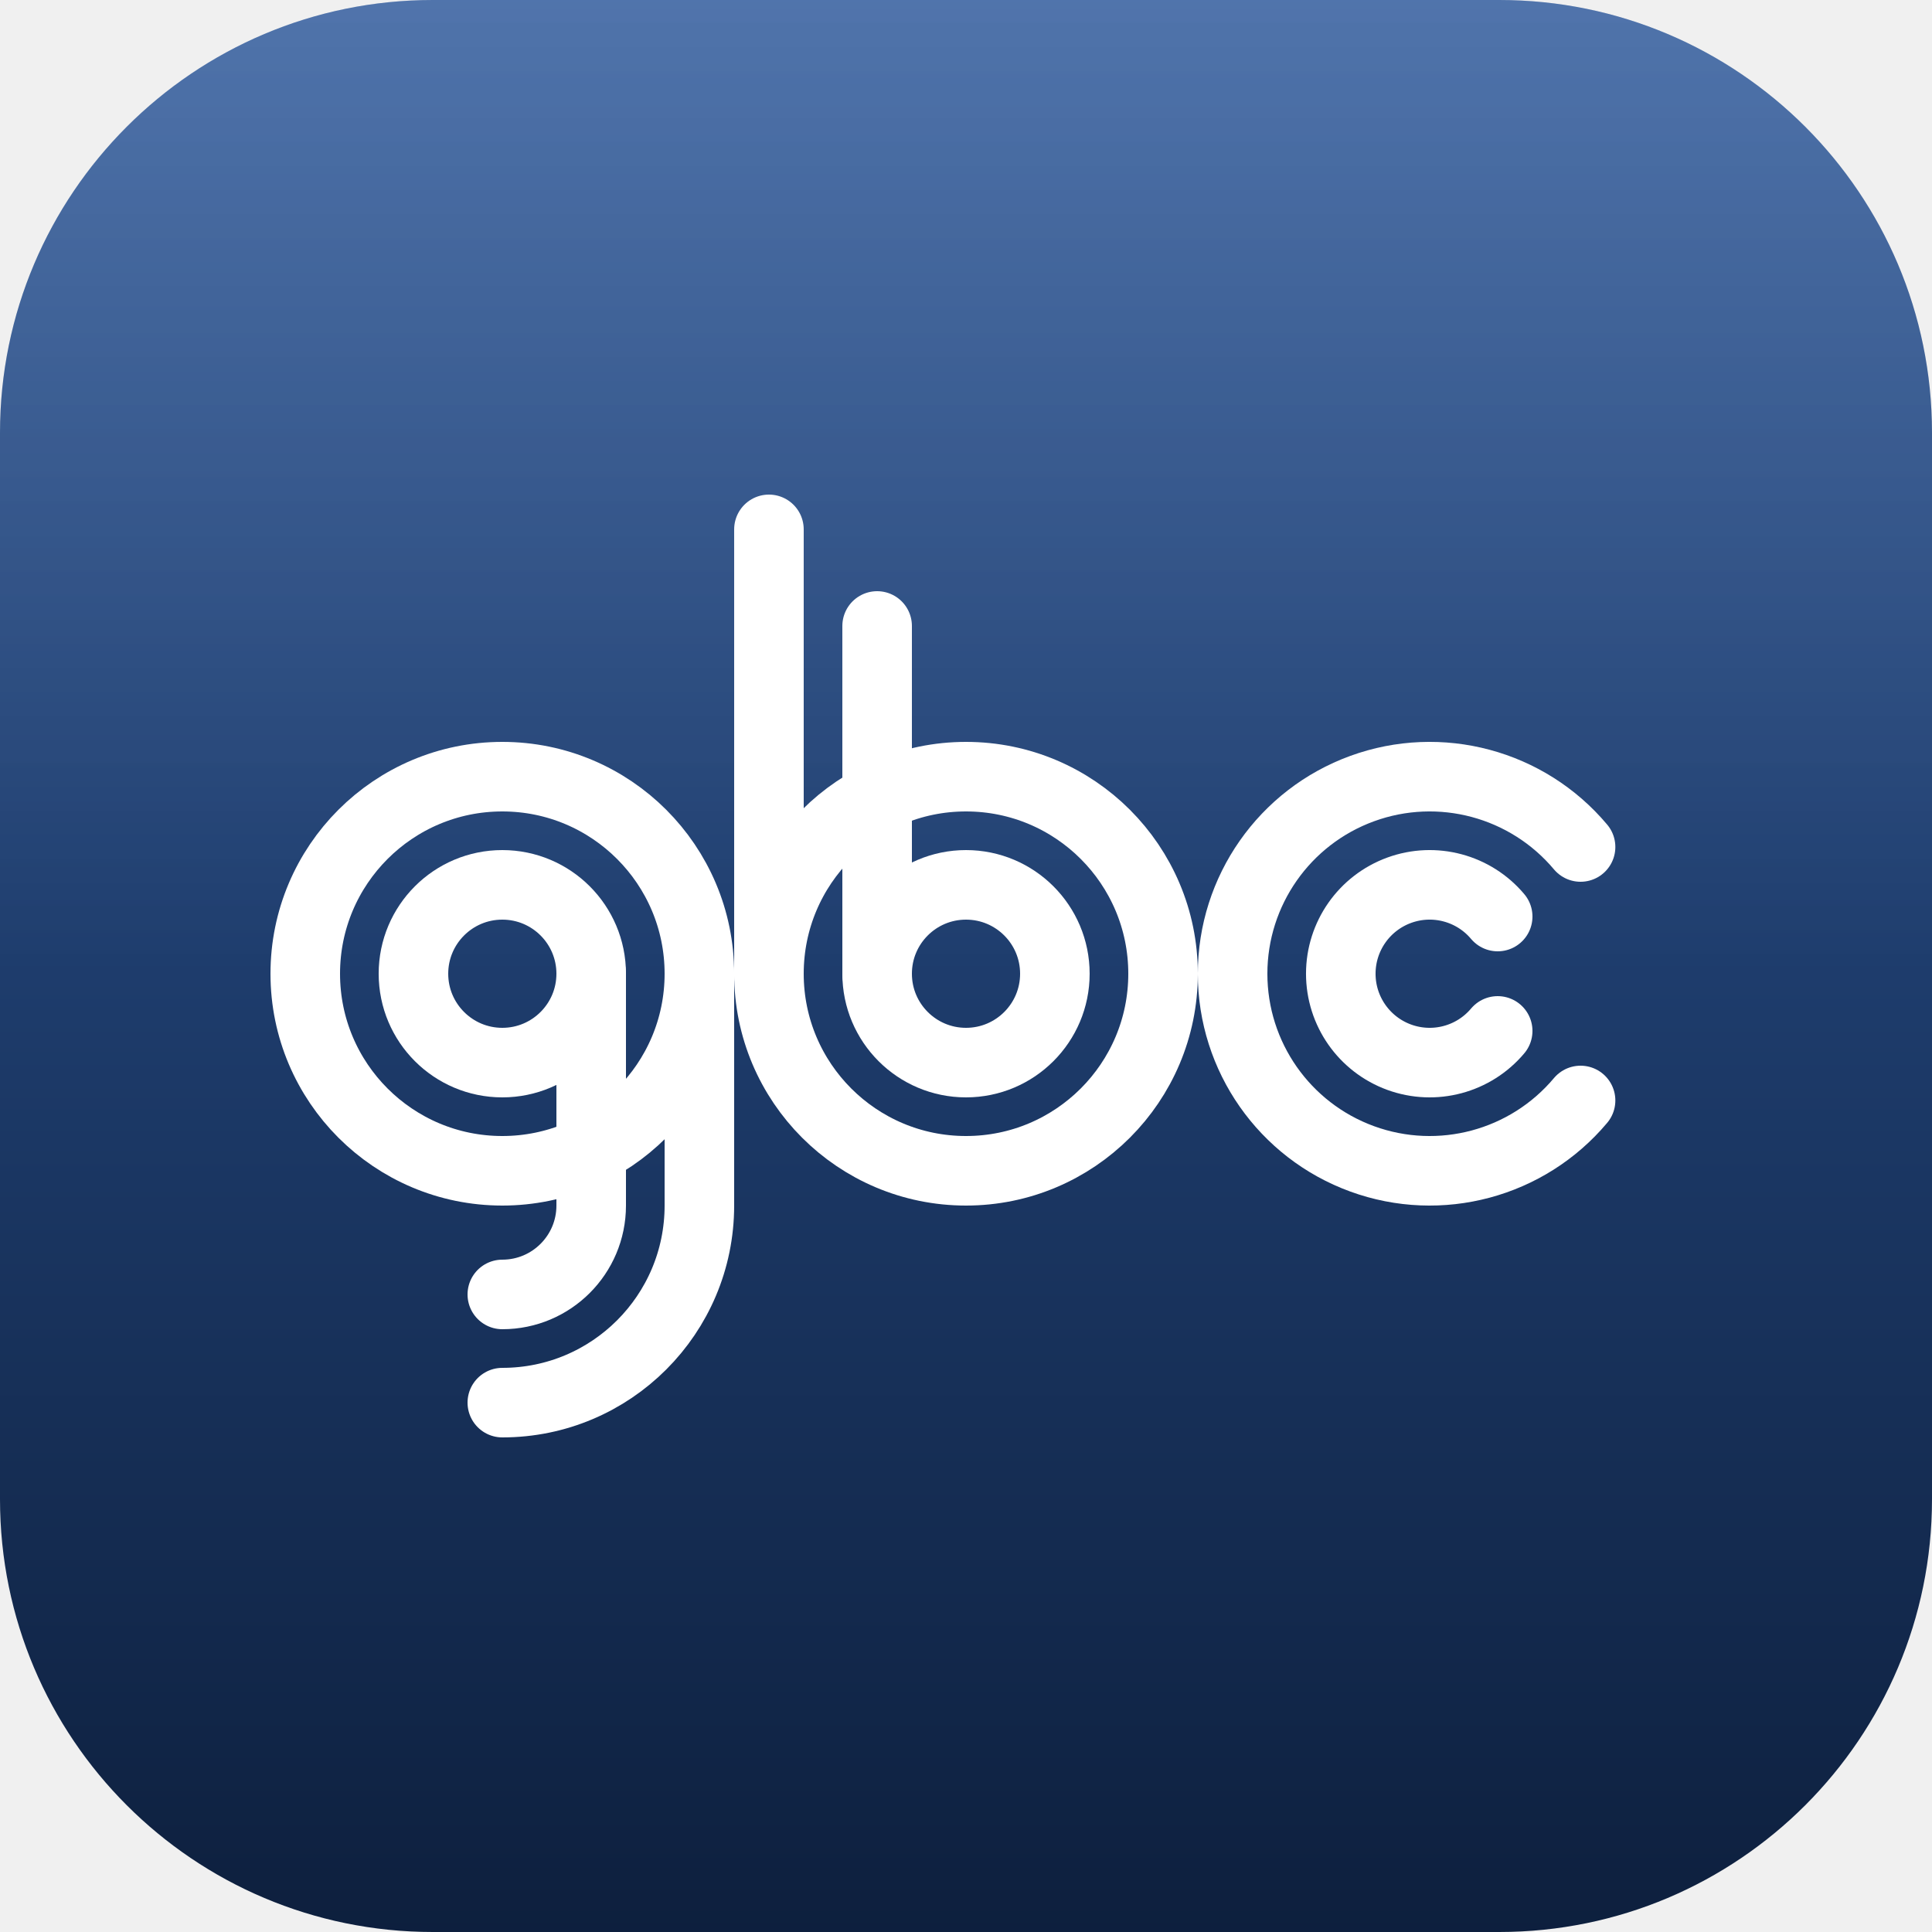
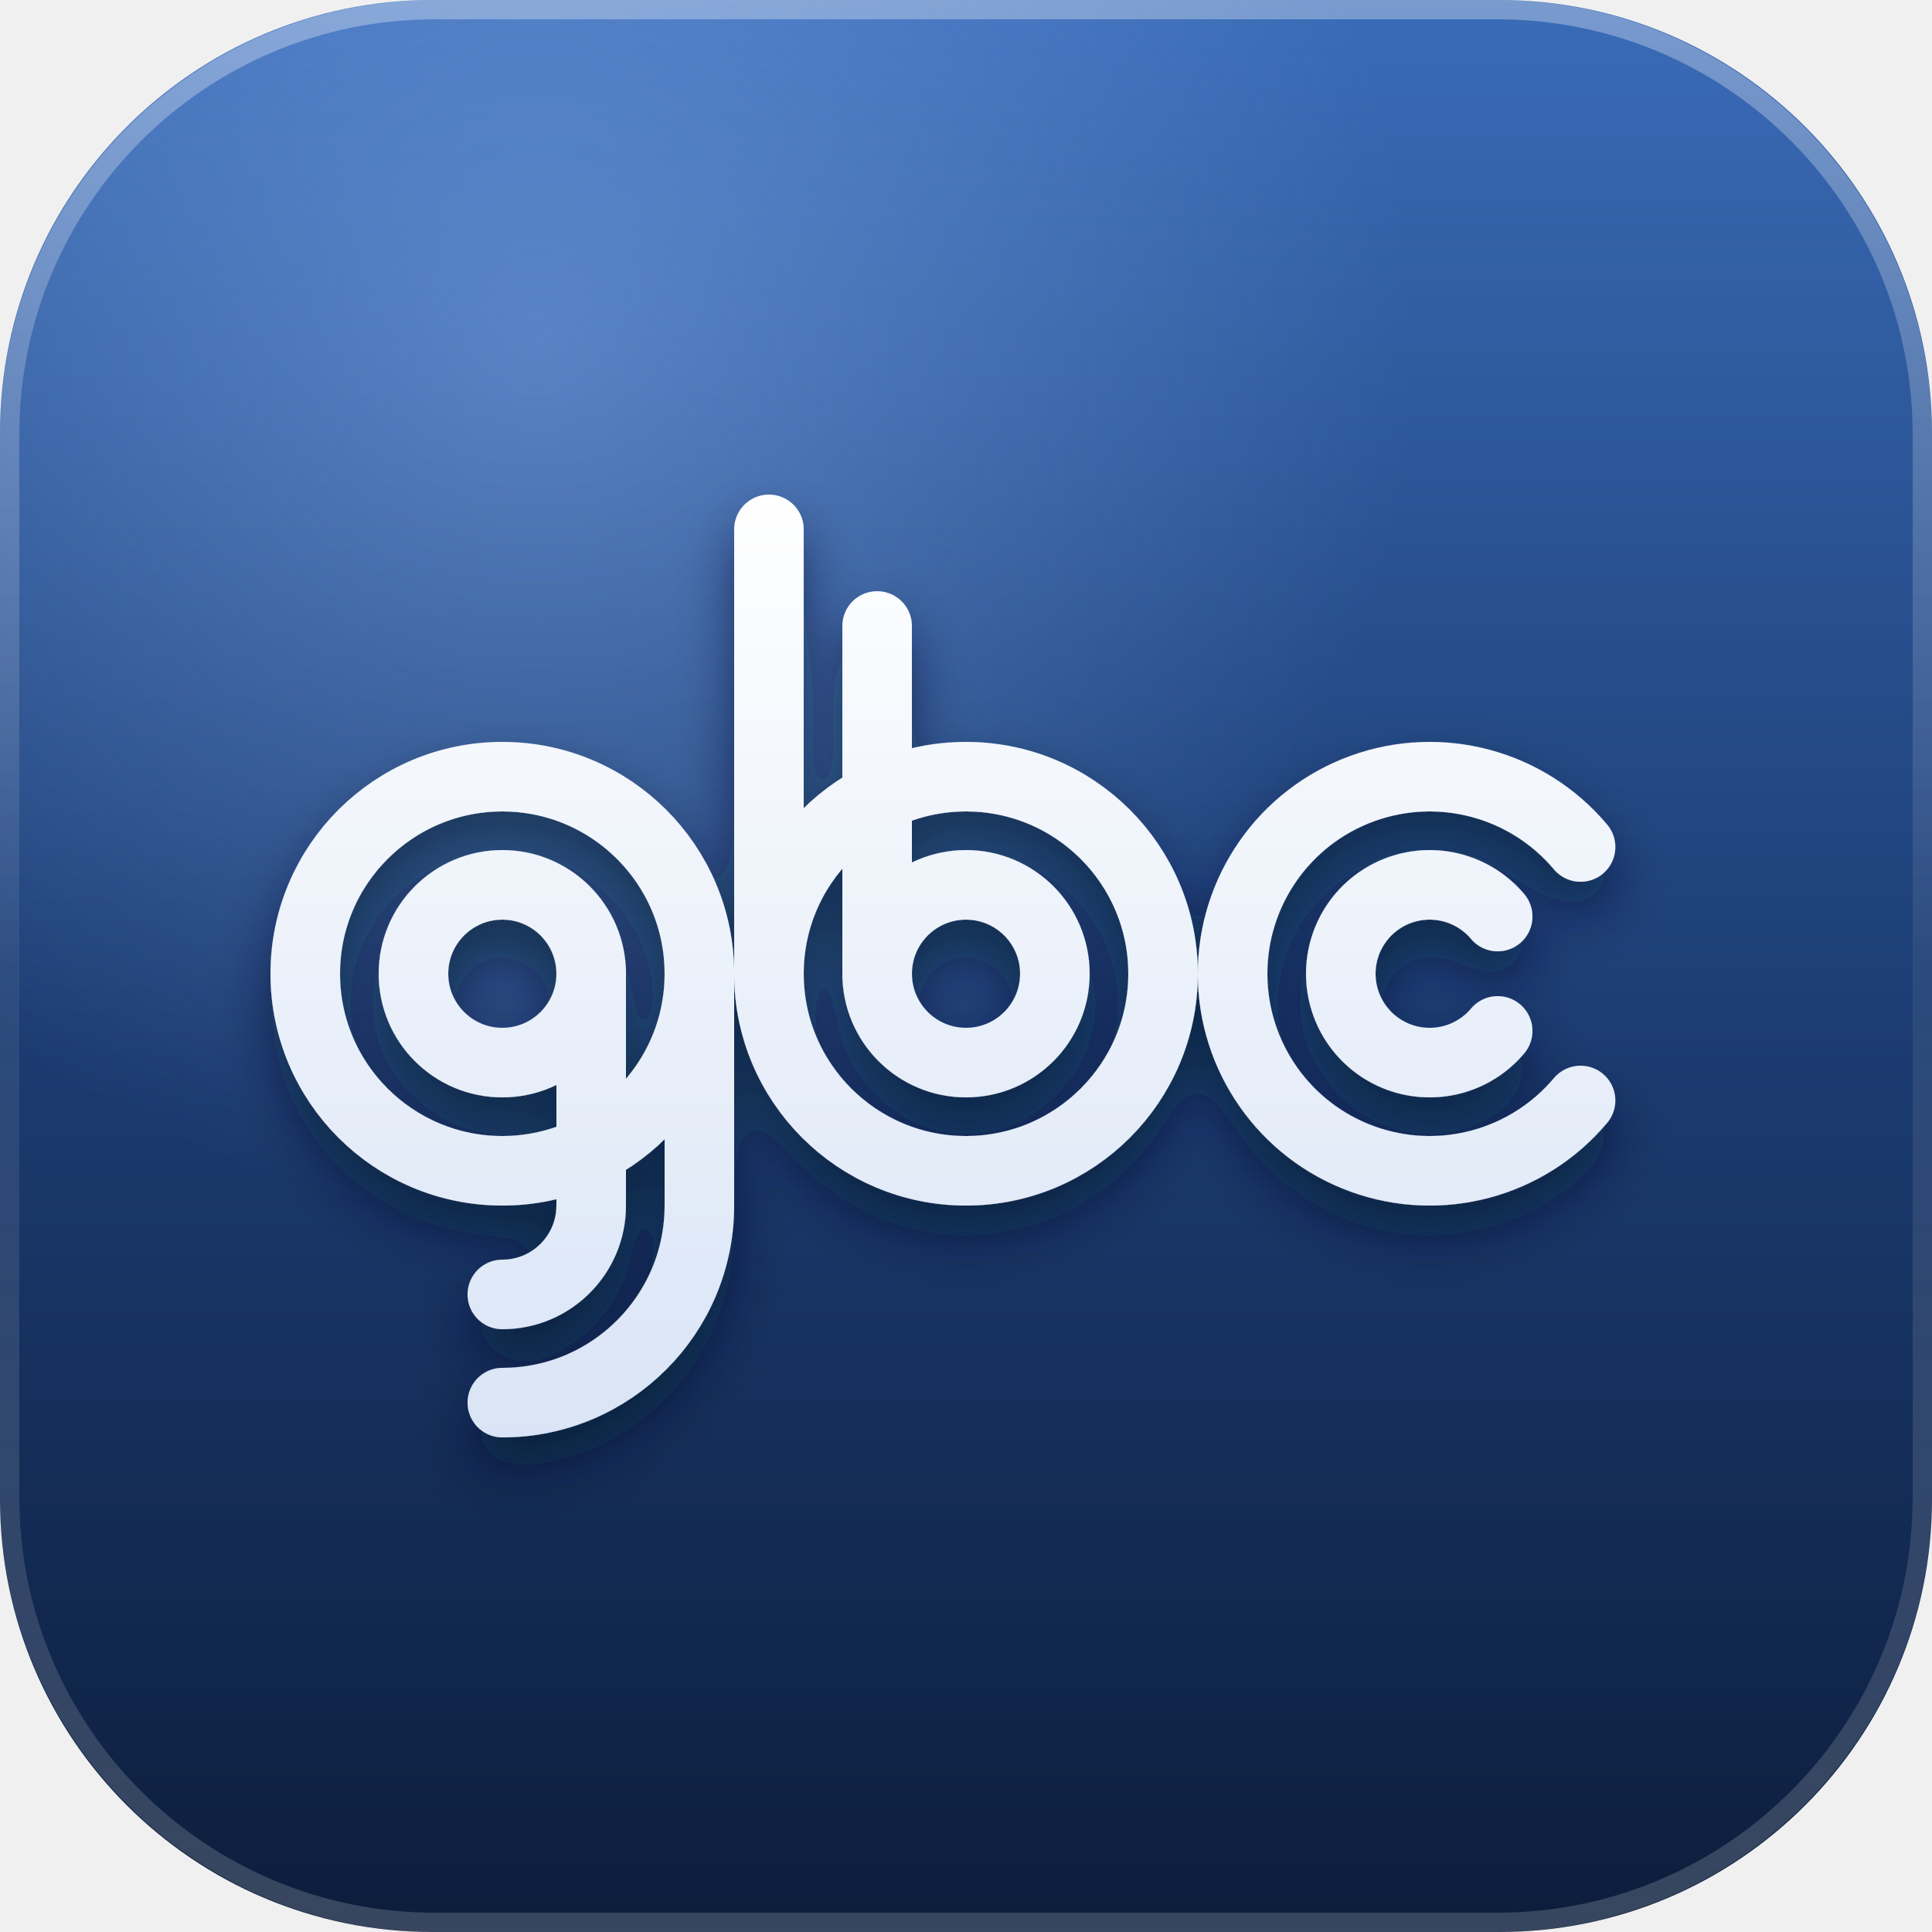
<svg xmlns="http://www.w3.org/2000/svg" viewBox="0 0 100 100">
  <defs>
-     <linearGradient id="t" x1="0" y1="0" x2="0" y2="1">
-       <stop offset="0" stop-color="#2f5a9c" />
-       <stop offset="1" stop-color="#0d1f3d" />
+     <linearGradient id="gB" x1="0" y1="0" x2="0" y2="1">
+       <stop offset="0" stop-color="#3a6cb8" />
+       <stop offset=".55" stop-color="#1b3b70" />
+       <stop offset="1" stop-color="#0c1d3b" />
    </linearGradient>
-     <linearGradient id="h" x1="0" y1="0" x2="0" y2="1">
-       <stop offset="0" stop-color="#fff" stop-opacity="0.16" />
-       <stop offset="0.5" stop-color="#fff" stop-opacity="0" />
+     <radialGradient id="gL" cx=".28" cy=".18" r=".75">
+       <stop offset="0" stop-color="#9cc3ff" stop-opacity=".38" />
+       <stop offset=".6" stop-color="#9cc3ff" stop-opacity="0" />
+     </radialGradient>
+     <linearGradient id="gG" gradientUnits="userSpaceOnUse" x1="0" y1="25" x2="0" y2="78">
+       <stop offset="0" stop-color="#ffffff" />
+       <stop offset="1" stop-color="#d6e2f5" />
    </linearGradient>
+     <linearGradient id="gR" x1="0" y1="0" x2="0" y2="1">
+       <stop offset="0" stop-color="#fff" stop-opacity=".32" />
+       <stop offset=".5" stop-color="#fff" stop-opacity=".06" />
+       <stop offset="1" stop-color="#fff" stop-opacity=".18" />
+     </linearGradient>
+     <filter id="gS" x="-20%" y="-20%" width="140%" height="140%">
+       <feDropShadow dx="0" dy="1.6" stdDeviation="1.4" flood-color="#04112a" flood-opacity=".55" />
+     </filter>
  </defs>
-   <rect width="100" height="100" rx="22.4" fill="url(#t)" />
-   <rect width="100" height="100" rx="22.4" fill="url(#h)" />
-   <g fill="none" stroke="#fff" stroke-width="3.6" stroke-linecap="round" stroke-linejoin="round" transform="translate(0 0.40)">
-     <circle cx="26.00" cy="50" r="10.2" />
-     <path d="M36.20 50V62A10.2 10.2 0 0 1 26.00 72.2" />
-     <circle cx="50" cy="50" r="10.2" />
-     <path d="M39.80 50V27" />
-     <path d="M81.81 43.44A10.2 10.2 0 1 0 81.81 56.56" />
-     <circle cx="26.00" cy="50" r="4.6" />
-     <path d="M30.60 50V62A4.6 4.6 0 0 1 26.00 66.6" />
-     <circle cx="50" cy="50" r="4.6" />
-     <path d="M45.40 50V32" />
-     <path d="M77.52 47.04A4.6 4.6 0 1 0 77.52 52.96" />
+   <rect width="100" height="100" rx="22.4" fill="url(#gB)" />
+   <rect width="100" height="100" rx="22.4" fill="url(#gL)" />
+   <g filter="url(#gS)">
+     <g fill="none" stroke="url(#gG)" stroke-width="3.6" stroke-linecap="round" stroke-linejoin="round" transform="translate(0 0.40)">
+       <circle cx="26.00" cy="50" r="10.2" />
+       <path d="M36.20 50V62A10.2 10.2 0 0 1 26.00 72.2" />
+       <circle cx="50" cy="50" r="10.2" />
+       <path d="M39.80 50V27" />
+       <path d="M81.81 43.44A10.2 10.2 0 1 0 81.81 56.56" />
+       <circle cx="26.00" cy="50" r="4.6" />
+       <path d="M30.60 50V62A4.6 4.6 0 0 1 26.00 66.6" />
+       <circle cx="50" cy="50" r="4.6" />
+       <path d="M45.40 50V32" />
+       <path d="M77.52 47.04A4.6 4.6 0 1 0 77.52 52.96" />
+     </g>
  </g>
+   <rect x="0.5" y="0.5" width="99" height="99" rx="22" fill="none" stroke="url(#gR)" stroke-width="1" />
</svg>
